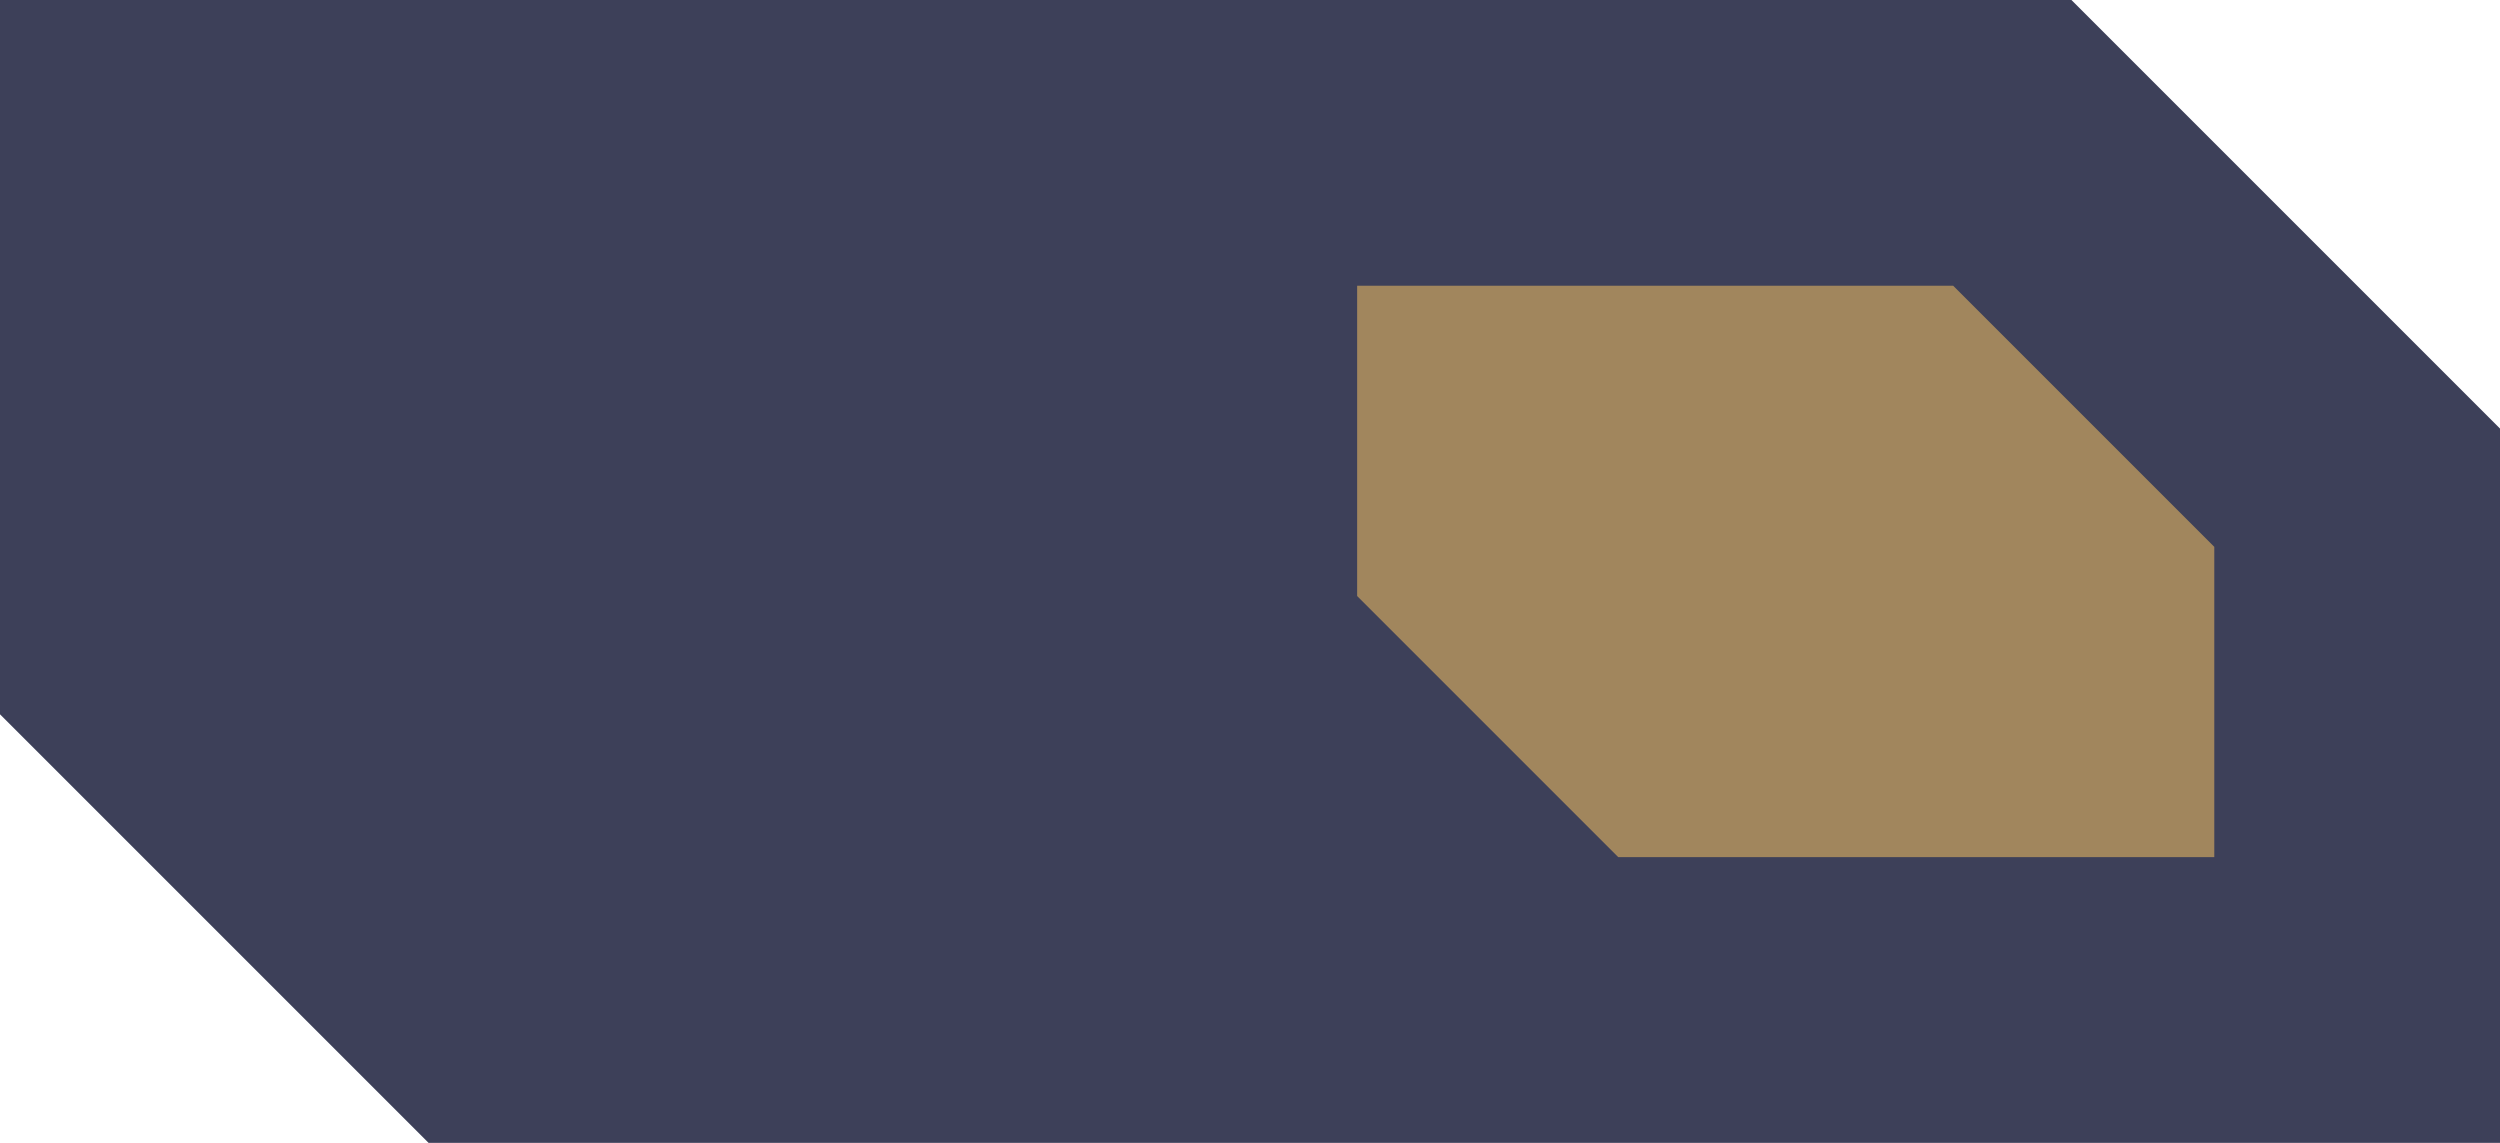
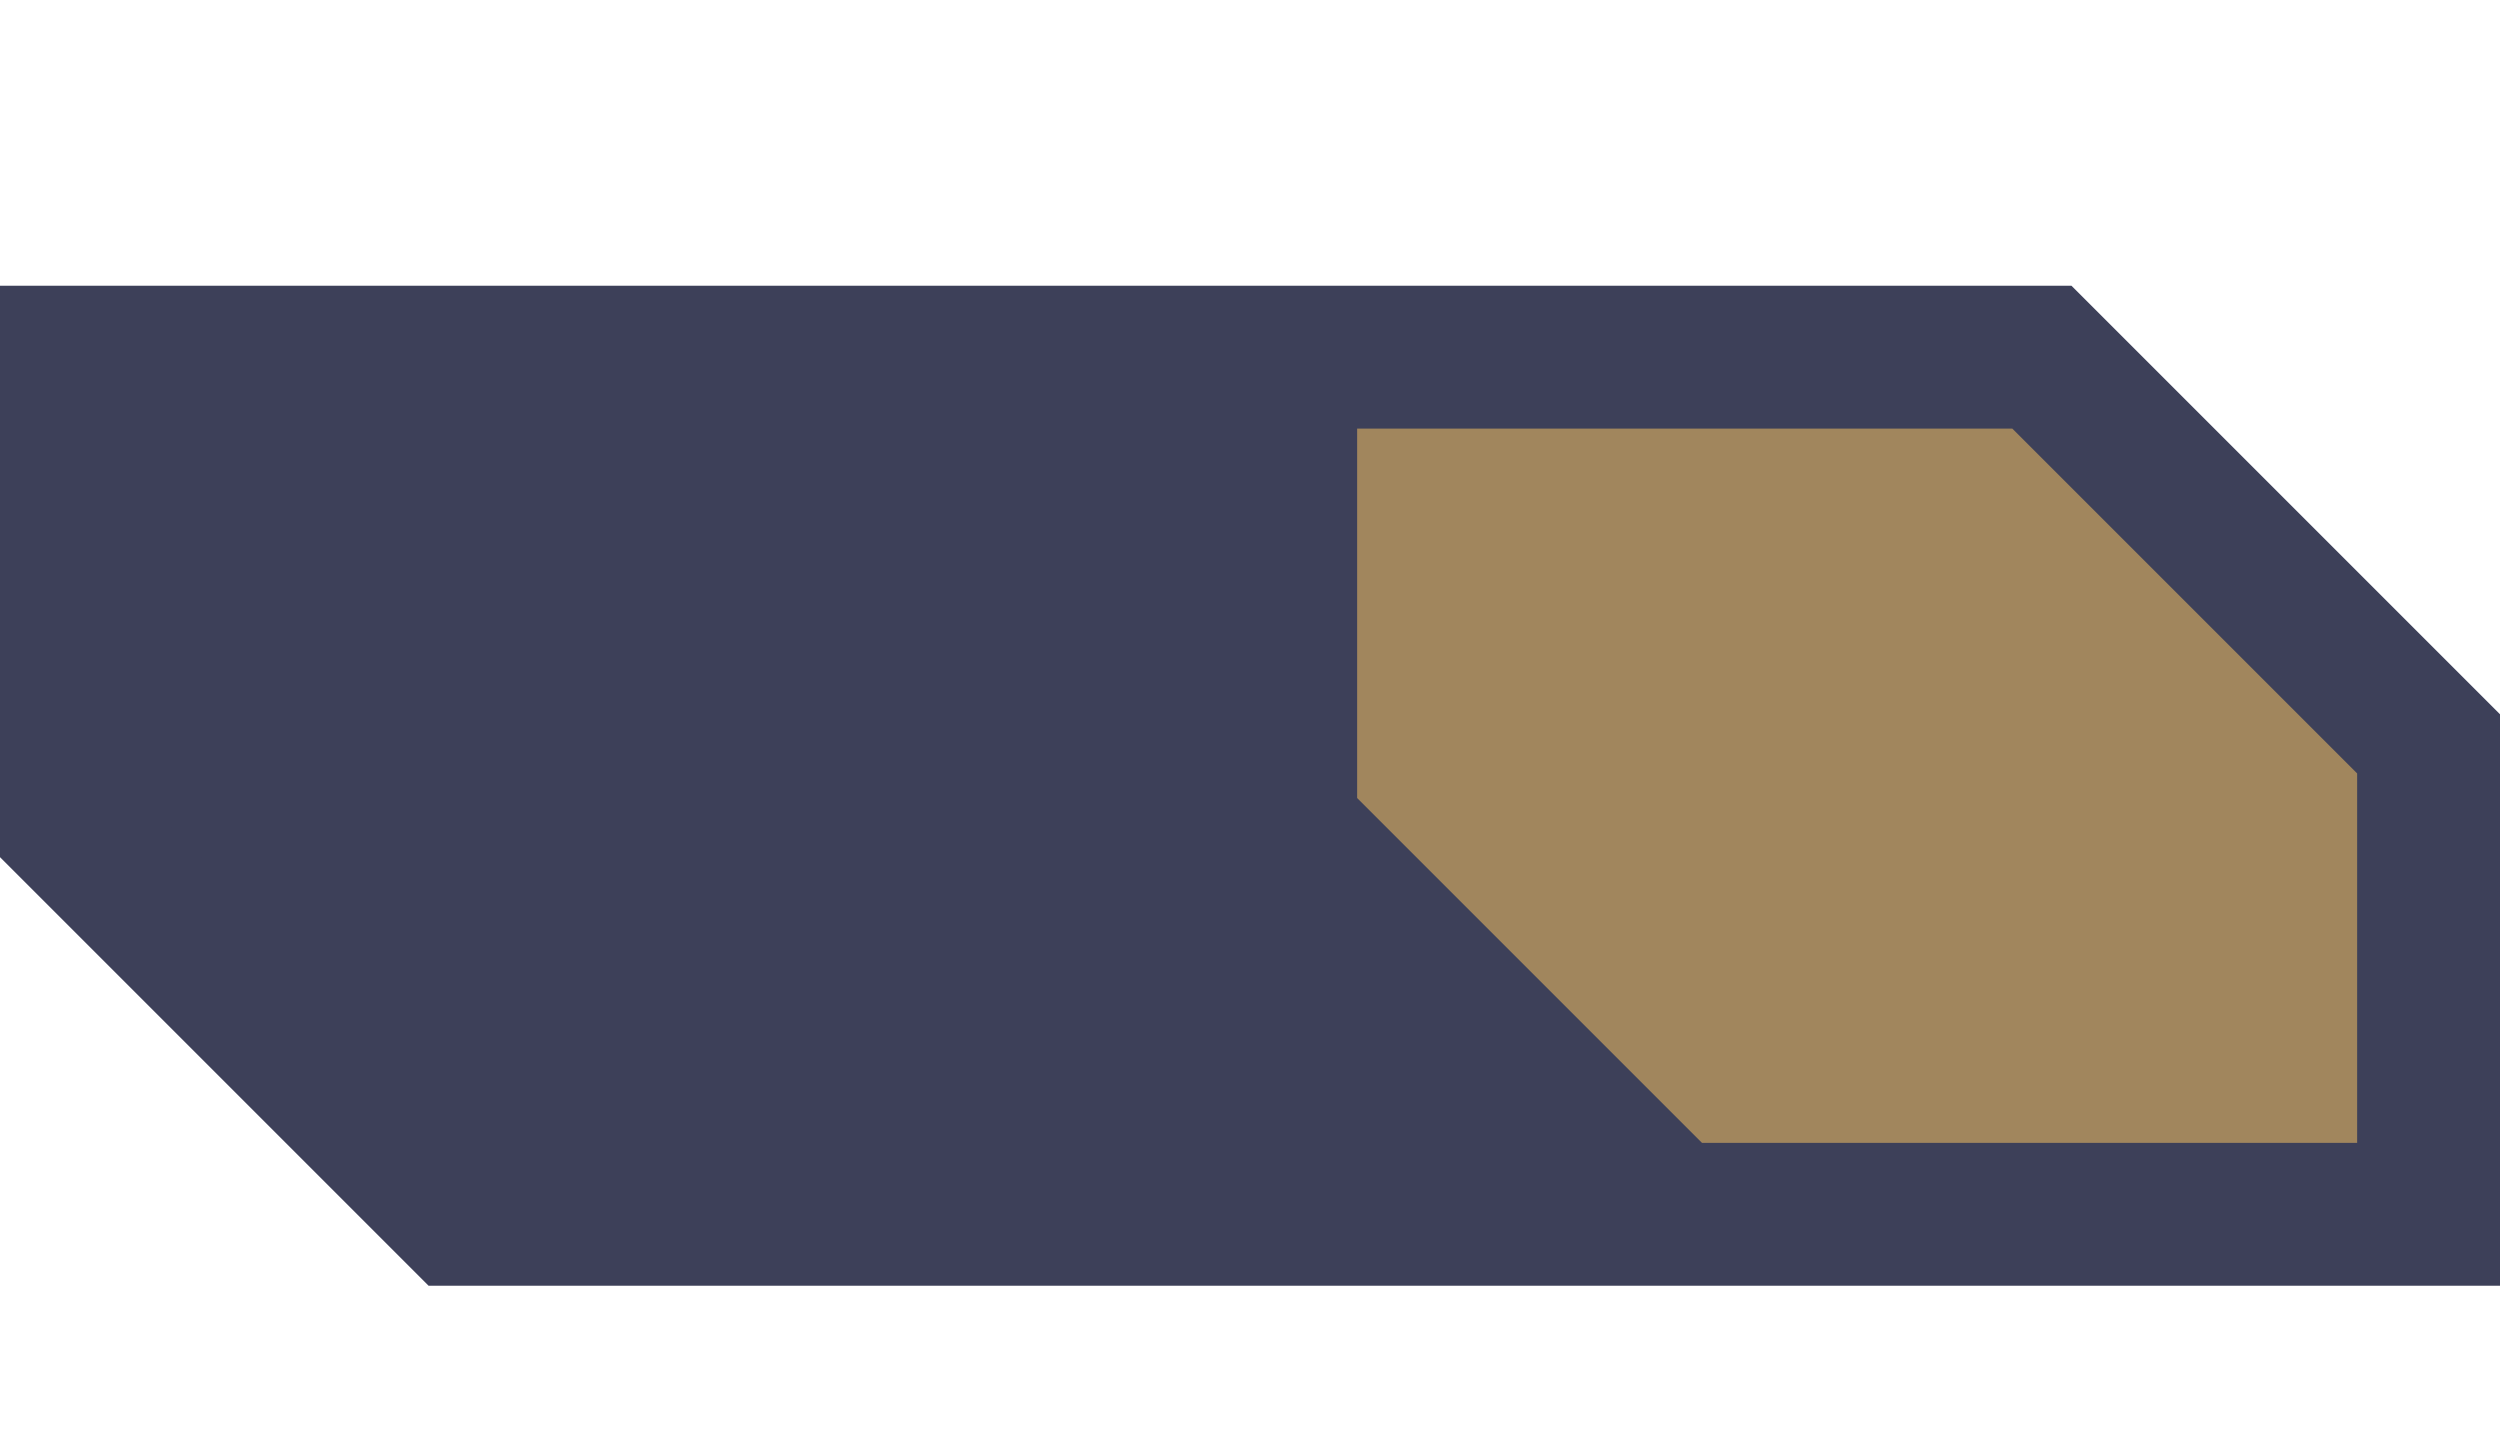
- <svg xmlns="http://www.w3.org/2000/svg" width="35" height="16" viewBox="0 0 35 16" version="1.1" id="svg1" xml:space="preserve">
+ <svg xmlns="http://www.w3.org/2000/svg" width="35" height="20" viewBox="0 0 35 20" version="1.1" id="svg1" xml:space="preserve">
  <defs id="defs1" />
  <g id="layer1">
-     <path style="baseline-shift:baseline;display:inline;overflow:visible;fill:#3d4059;fill-opacity:1;stroke:#3d4059;stroke-width:2;stroke-dasharray:none;stroke-opacity:1;enable-background:accumulate;stop-color:#000000" d="M 1,1 H 28.586 L 34,6.414 V 15 H 6.414 L 1,9.586 Z" id="rect1684-3-3-3-0" />
-     <path style="baseline-shift:baseline;display:inline;overflow:visible;fill:#a1865d;fill-opacity:1;stroke:#a1865d;stroke-width:2;stroke-dasharray:none;stroke-opacity:1;enable-background:accumulate;stop-color:#000000" d="m 20,5 h 6.93 L 30,8.07 V 11 H 23.07 L 20,7.93 Z" id="path4-2" />
+     <path style="baseline-shift:baseline;display:inline;overflow:visible;fill:#3d4059;fill-opacity:1;stroke:#3d4059;stroke-width:2;stroke-dasharray:none;stroke-opacity:1;enable-background:accumulate;stop-color:#000000" d="M 1,5 H 28.586 L 34,10.414 V 17 H 6.414 L 1,11.586 Z" id="rect1684-3-3-3-0" />
+     <path style="baseline-shift:baseline;display:inline;overflow:visible;fill:#a1865d;fill-opacity:1;stroke:#a1865d;stroke-width:2;stroke-dasharray:none;stroke-opacity:1;enable-background:accumulate;stop-color:#000000" d="m 20,7 h 7.758 L 32,11.242 V 15 H 24.242 L 20,10.758 Z" id="path1" />
  </g>
</svg>
